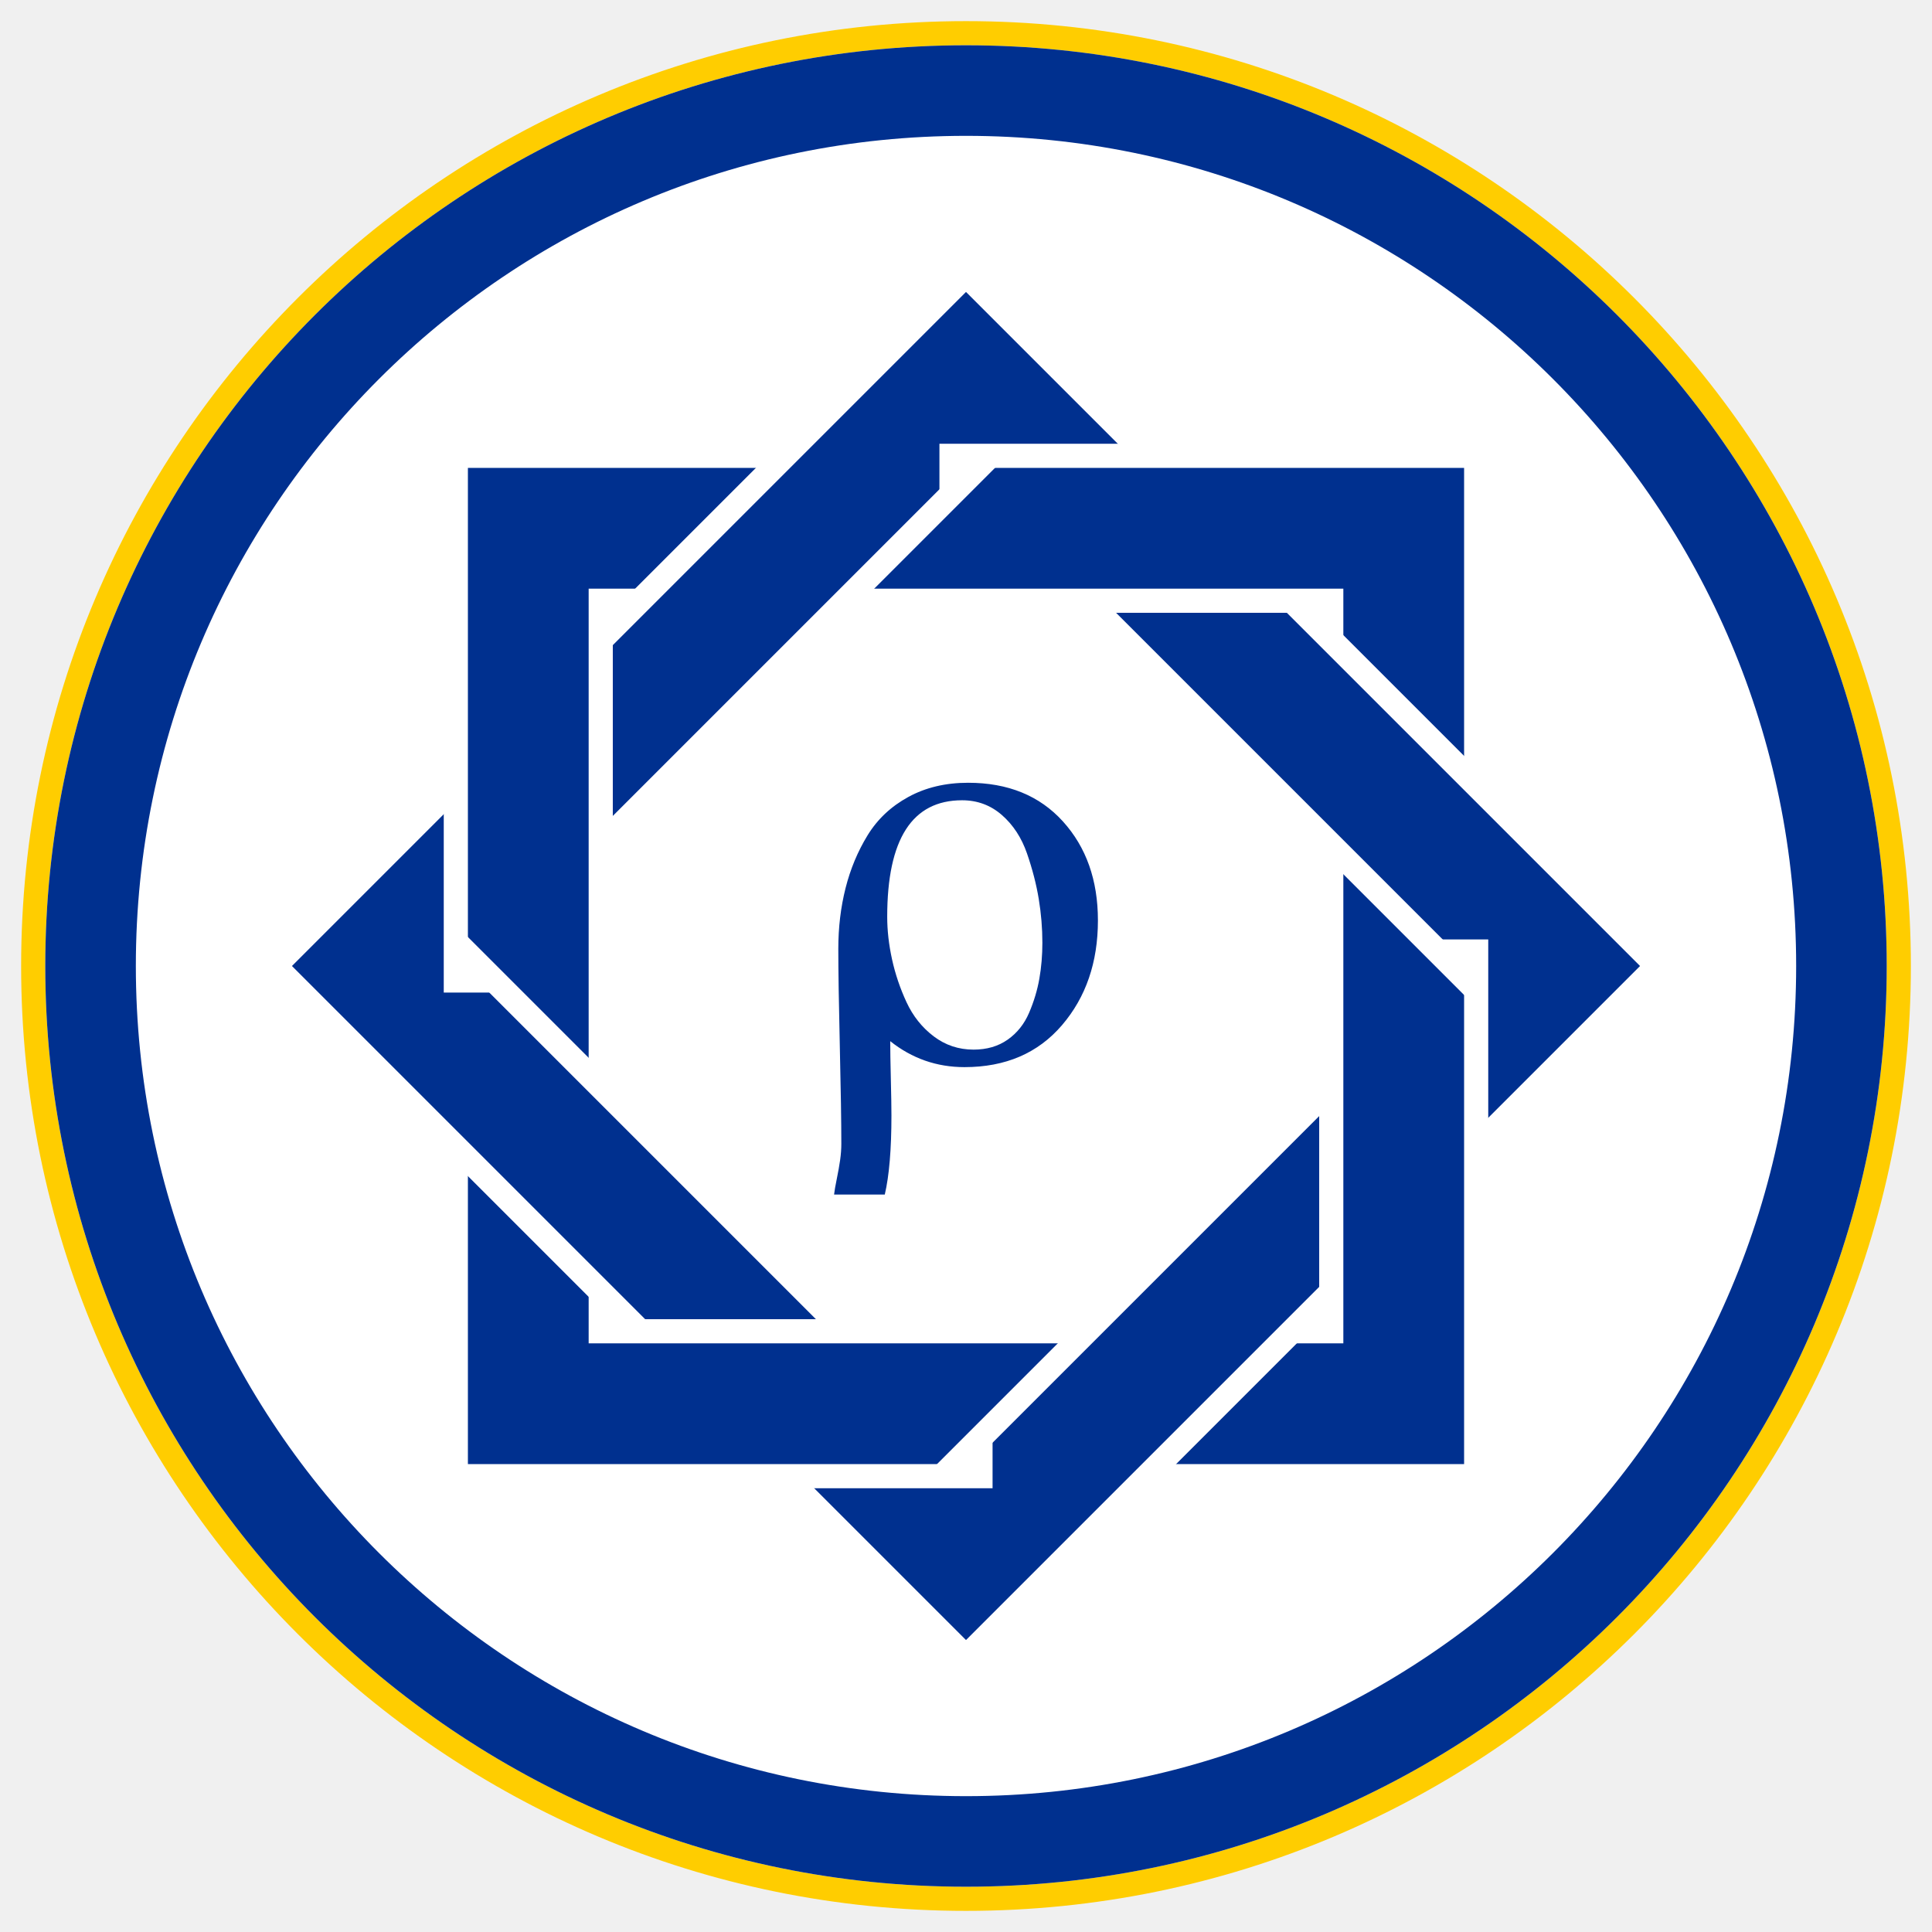
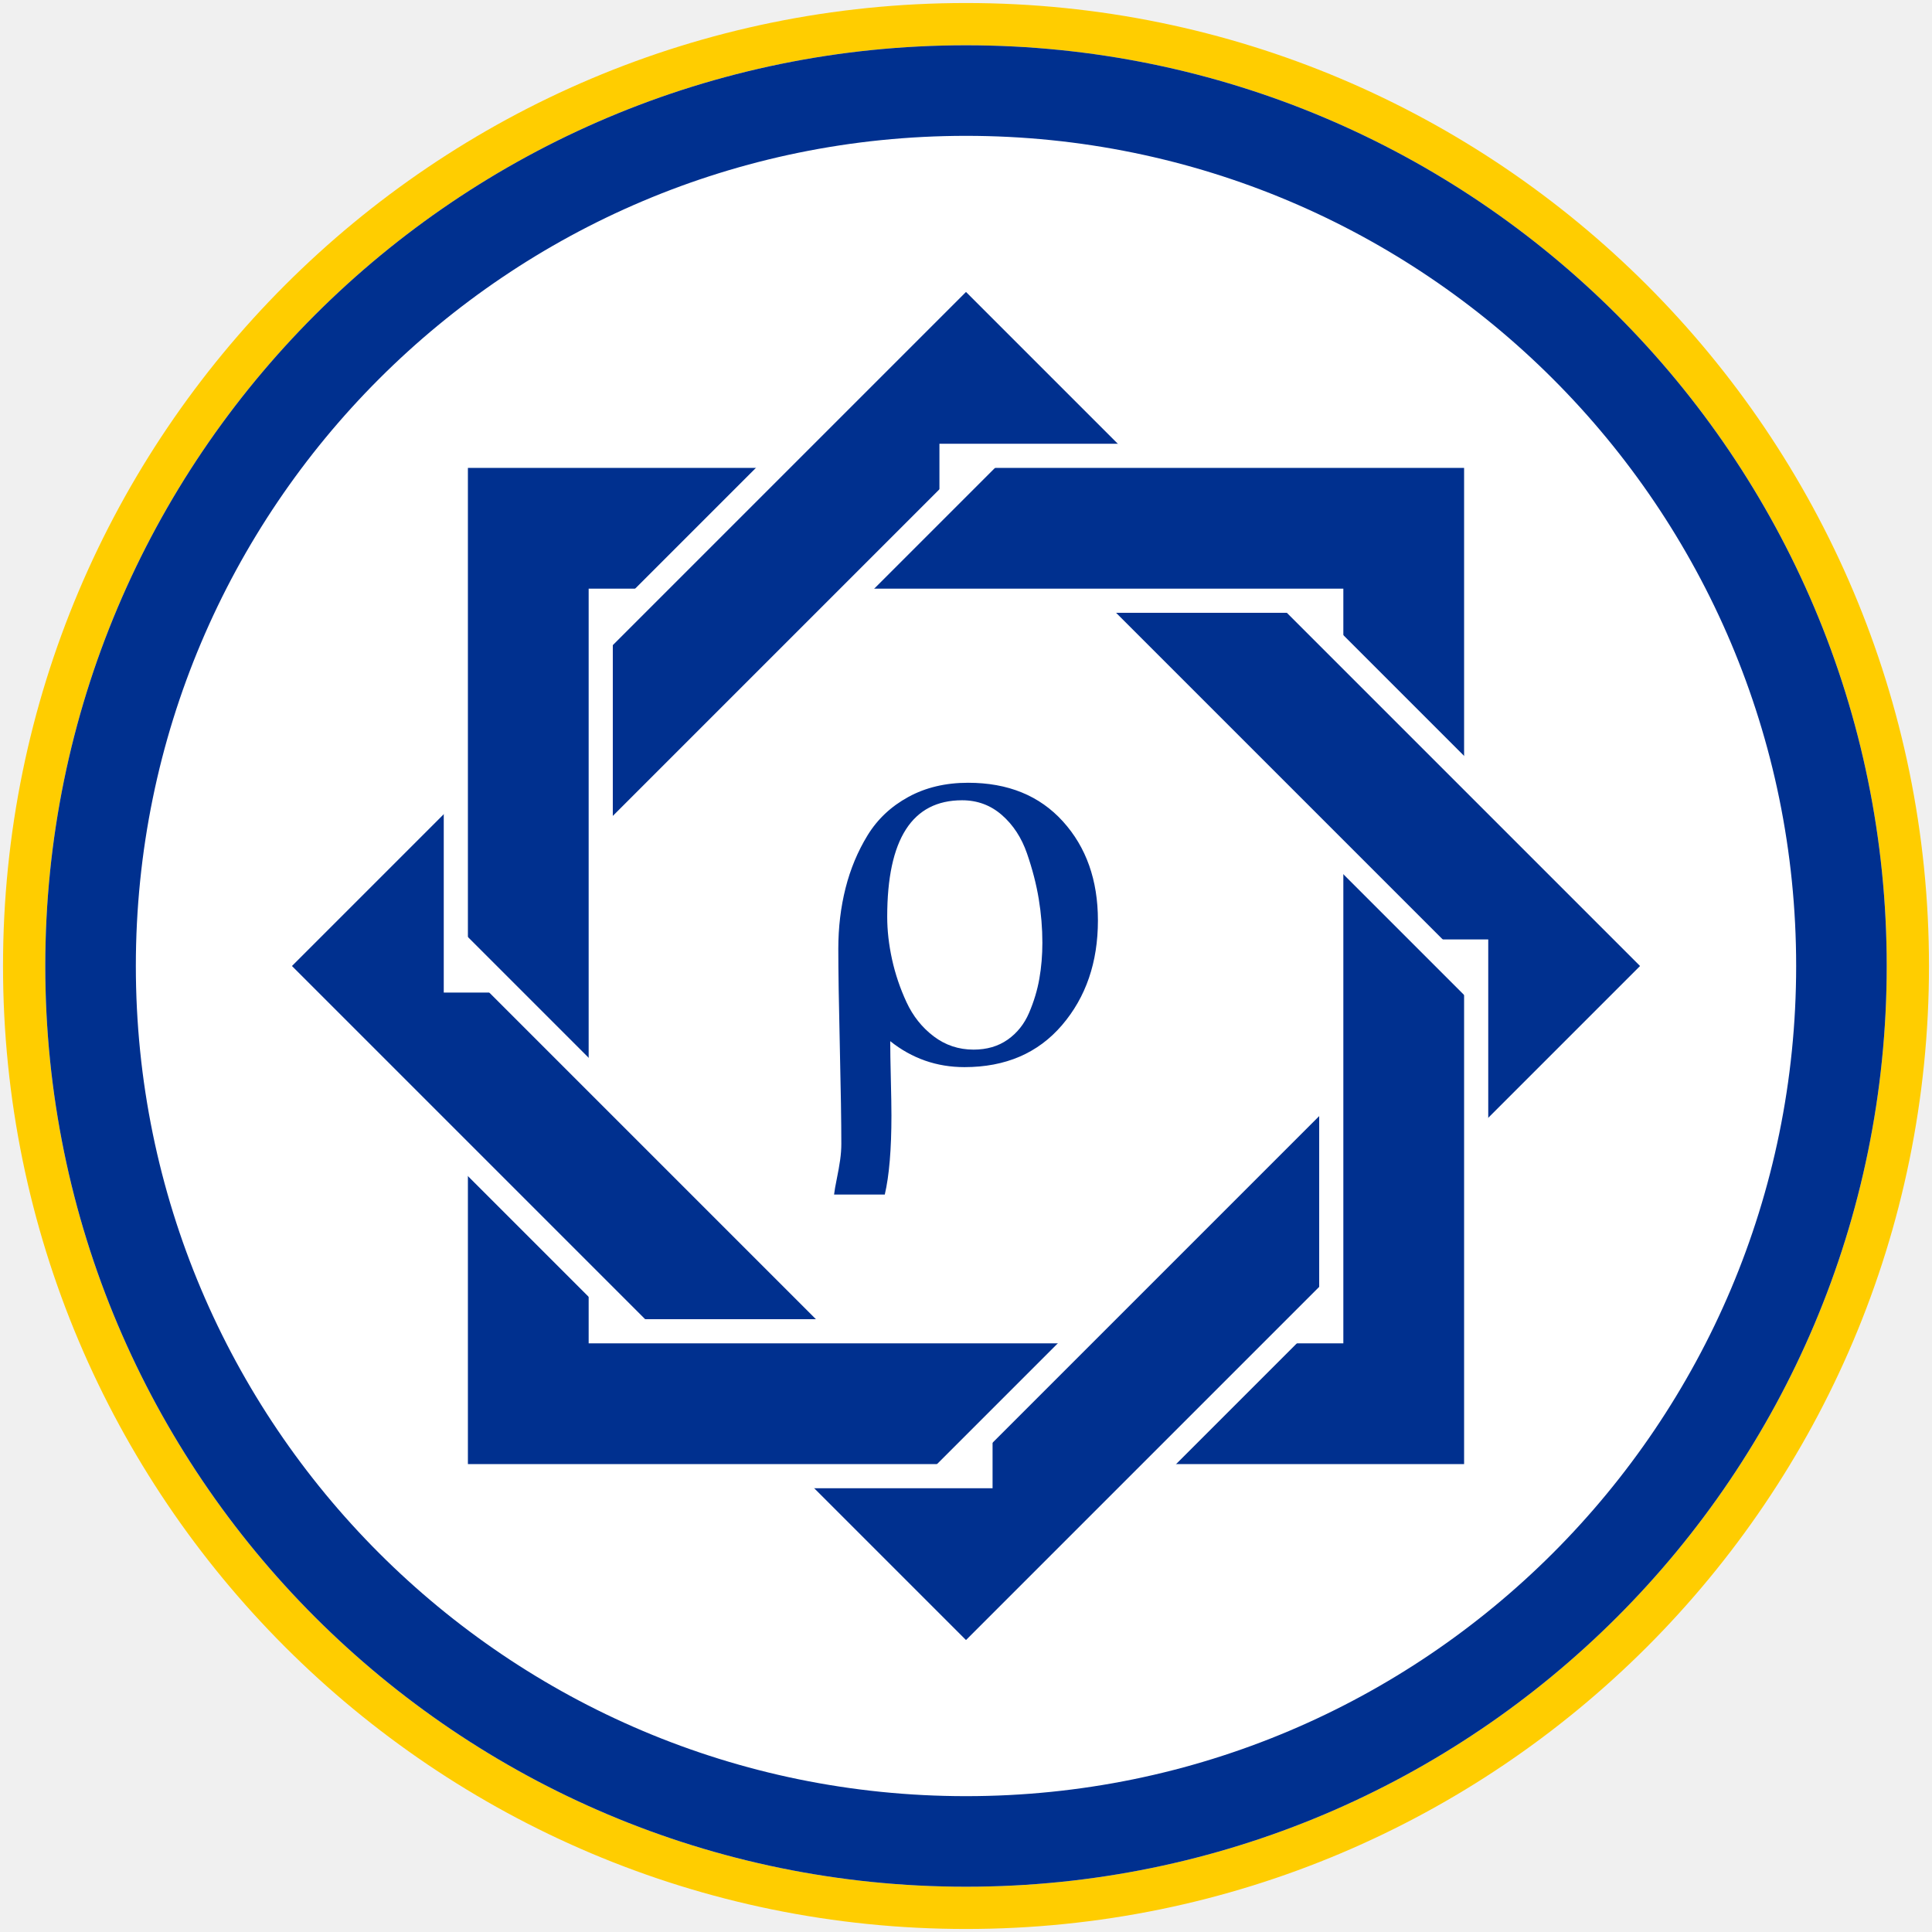
<svg xmlns="http://www.w3.org/2000/svg" viewBox="-64 -64 128 128" width="512" height="512" role="img" aria-label="Logo: Greek letter rho inside a square frame and a square turned 45 degrees, woven, in a blue ring with a thin yellow edge">
  <defs>
    <mask id="cut-diamond" maskUnits="userSpaceOnUse" x="-64" y="-64" width="128" height="128">
      <rect x="-64" y="-64" width="128" height="128" fill="#fff" />
      <g stroke="#000" stroke-width="11.2">
        <line x1="-1.76" y1="-29.00" x2="21.76" y2="-29.00" />
        <line x1="29.00" y1="-1.76" x2="29.00" y2="21.76" />
        <line x1="1.76" y1="29.00" x2="-21.76" y2="29.00" />
        <line x1="-29.00" y1="1.76" x2="-29.00" y2="-21.76" />
      </g>
    </mask>
    <mask id="cut-frame" maskUnits="userSpaceOnUse" x="-64" y="-64" width="128" height="128">
      <rect x="-64" y="-64" width="128" height="128" fill="#fff" />
      <g stroke="#000" stroke-width="11.2">
        <line x1="-1.69" y1="-37.31" x2="-18.31" y2="-20.69" />
        <line x1="37.31" y1="-1.69" x2="20.69" y2="-18.31" />
        <line x1="1.69" y1="37.31" x2="18.31" y2="20.69" />
        <line x1="-37.31" y1="1.69" x2="-20.69" y2="18.31" />
      </g>
    </mask>
  </defs>
  <circle r="58" fill="#FFFFFF" />
-   <circle r="61.8" fill="none" stroke="#FFCD00" stroke-width="1.6" />
+   <circle r="62.4" fill="none" stroke="#FFCD00" stroke-width="2.8" />
  <circle r="58" fill="none" stroke="#00308F" stroke-width="6" />
  <path d="M0 -39.0L39.0 0L0 39.0L-39.0 0Z" fill="none" stroke="#00308F" stroke-width="8.0" mask="url(#cut-diamond)" />
  <path d="M-29.0 -29.0H29.0V29.0H-29.0Z" fill="none" stroke="#00308F" stroke-width="8.0" mask="url(#cut-frame)" />
  <path d="M272 461Q371 461 429.0 397.0Q487 333 487 233Q487 129 427.5 59.5Q368 -10 266 -10Q197 -10 143 33Q143 12 144.0 -29.0Q145 -70 145 -90Q145 -174 134 -221H50Q51 -212 54.5 -195.0Q58 -178 60.0 -164.0Q62 -150 62 -137Q62 -83 59.5 24.5Q57 132 57 186Q57 239 69.0 286.5Q81 334 105.5 374.0Q130 414 173.0 437.5Q216 461 272 461ZM262 432Q138 432 138 239Q138 205 146.0 168.5Q154 132 170.0 97.5Q186 63 215.0 41.0Q244 19 281 19Q314 19 337.5 35.5Q361 52 373.0 80.0Q385 108 390.0 136.5Q395 165 395 196Q395 232 389.0 268.5Q383 305 369.5 344.0Q356 383 328.0 407.5Q300 432 262 432Z" fill="#00308F" transform="translate(-10.74 6.30) scale(0.04 -0.04)" />
</svg>
